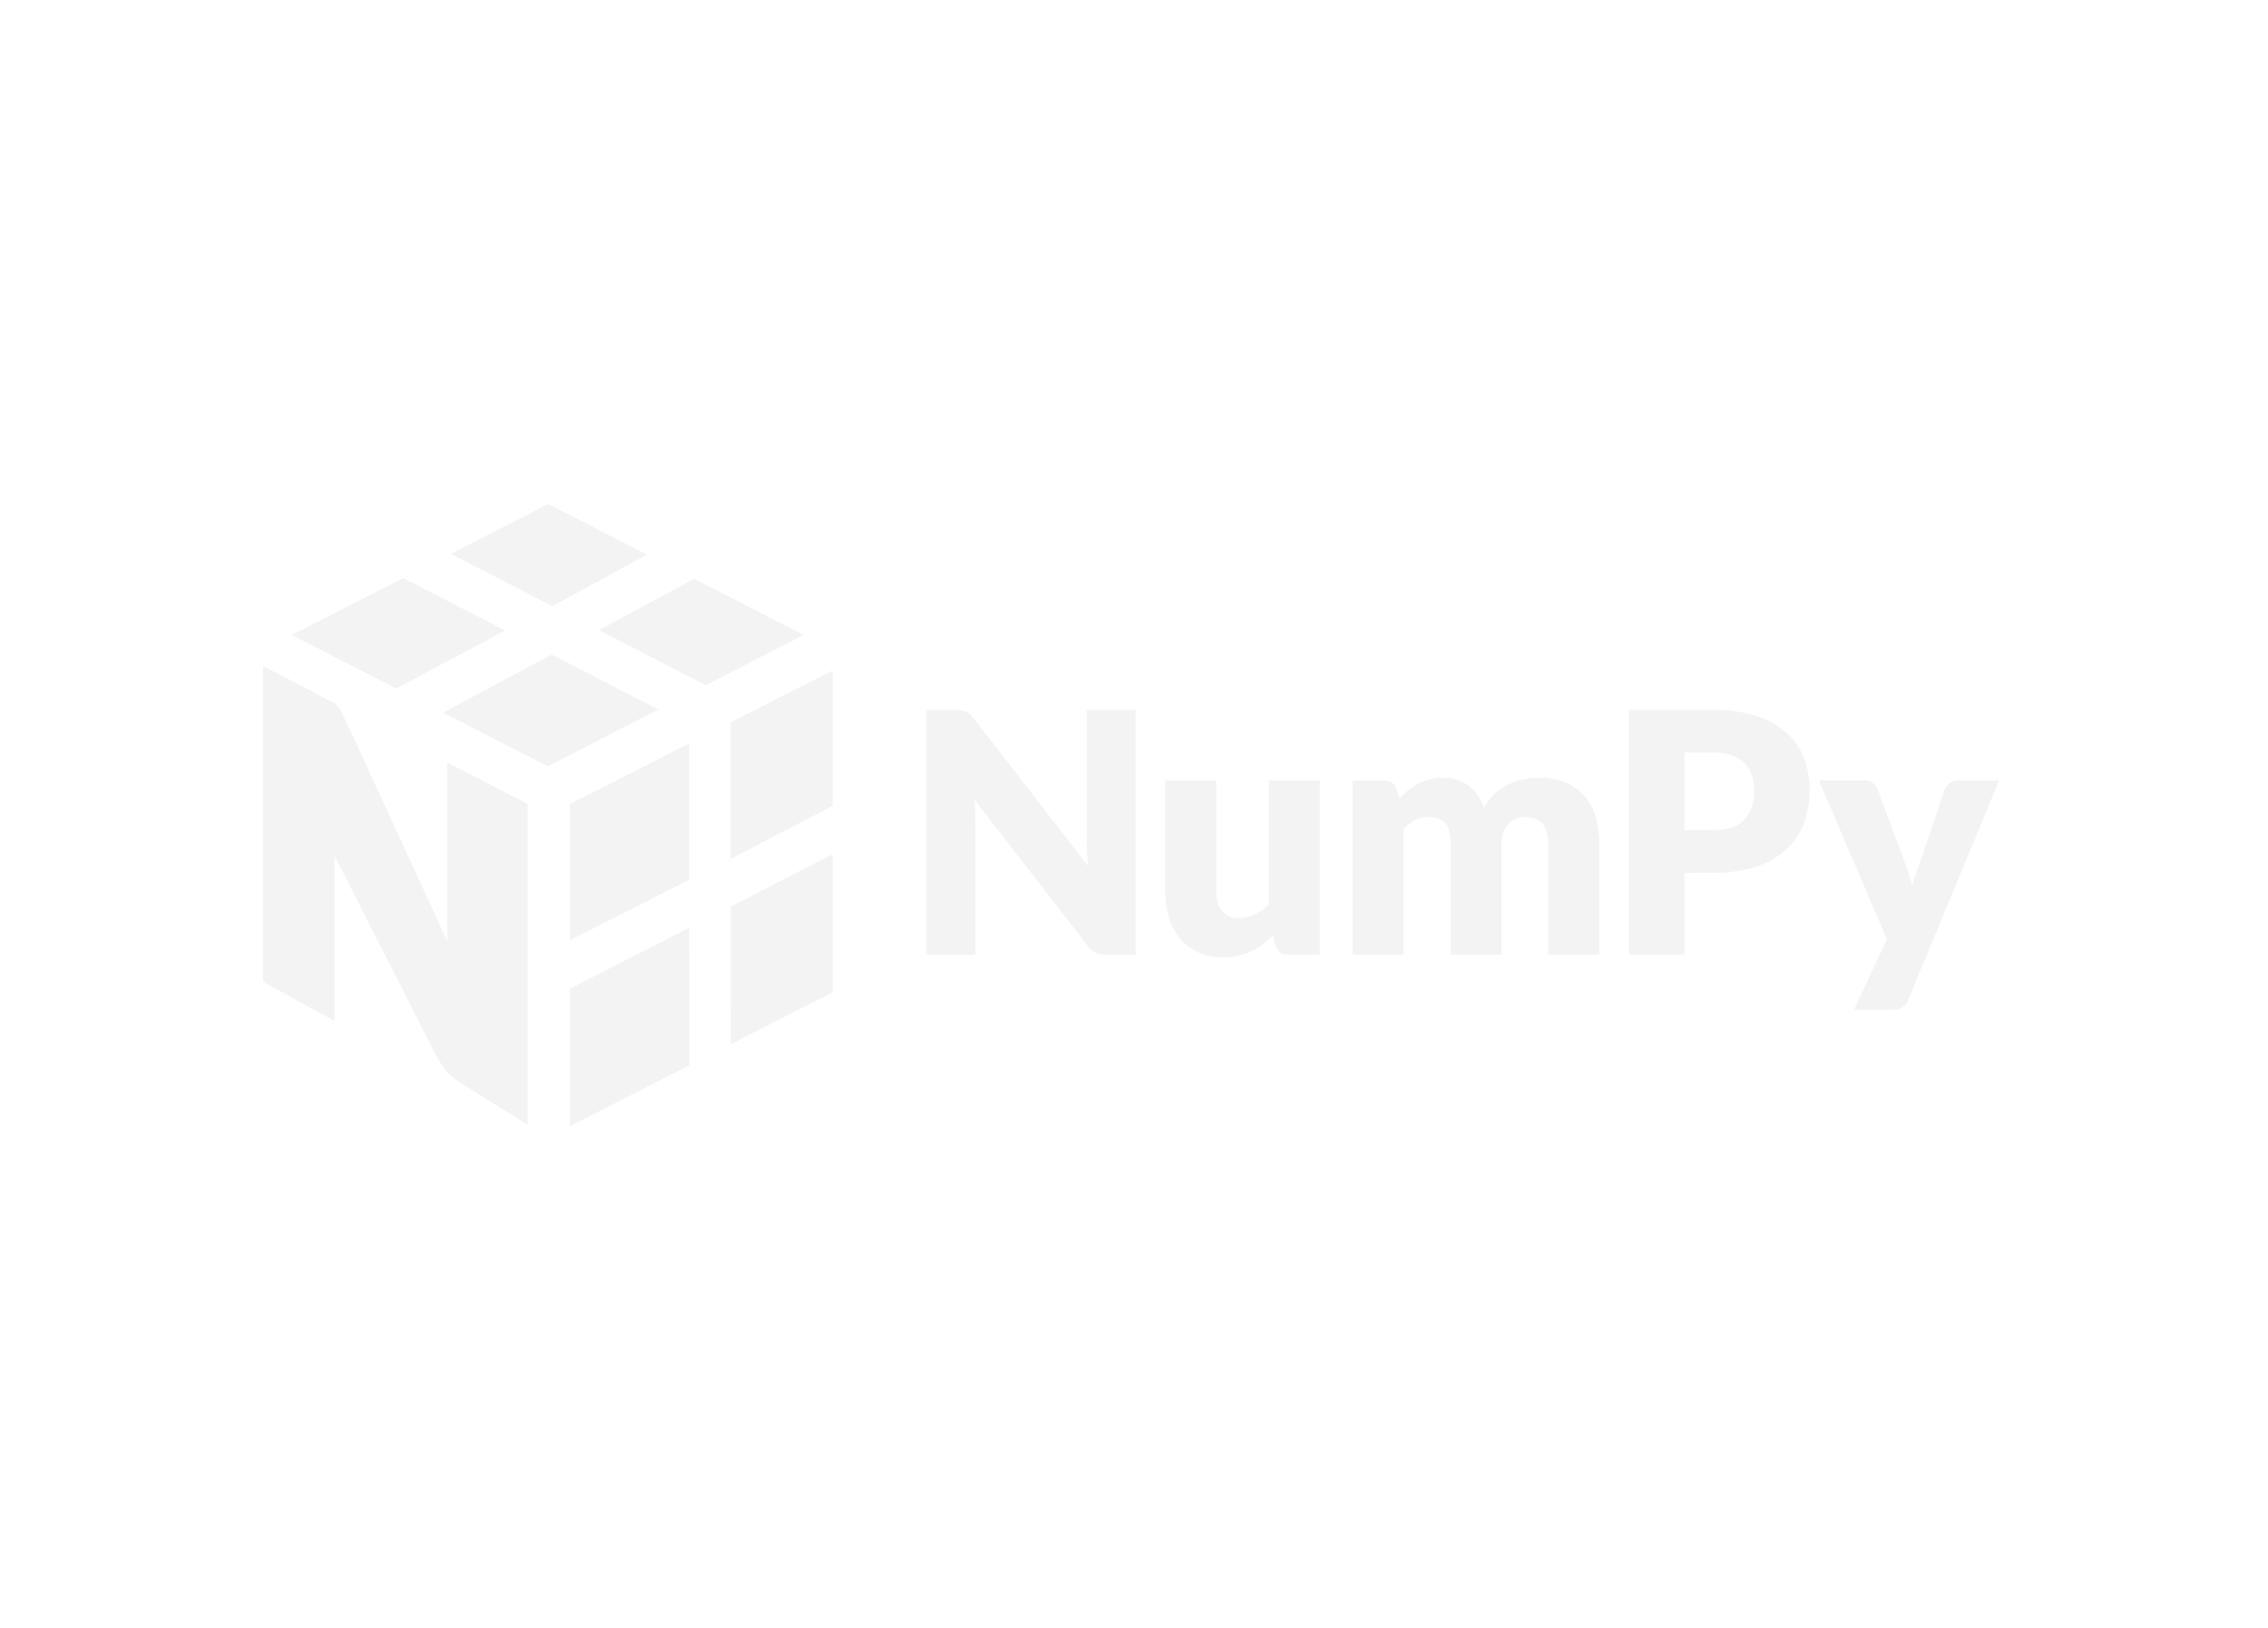
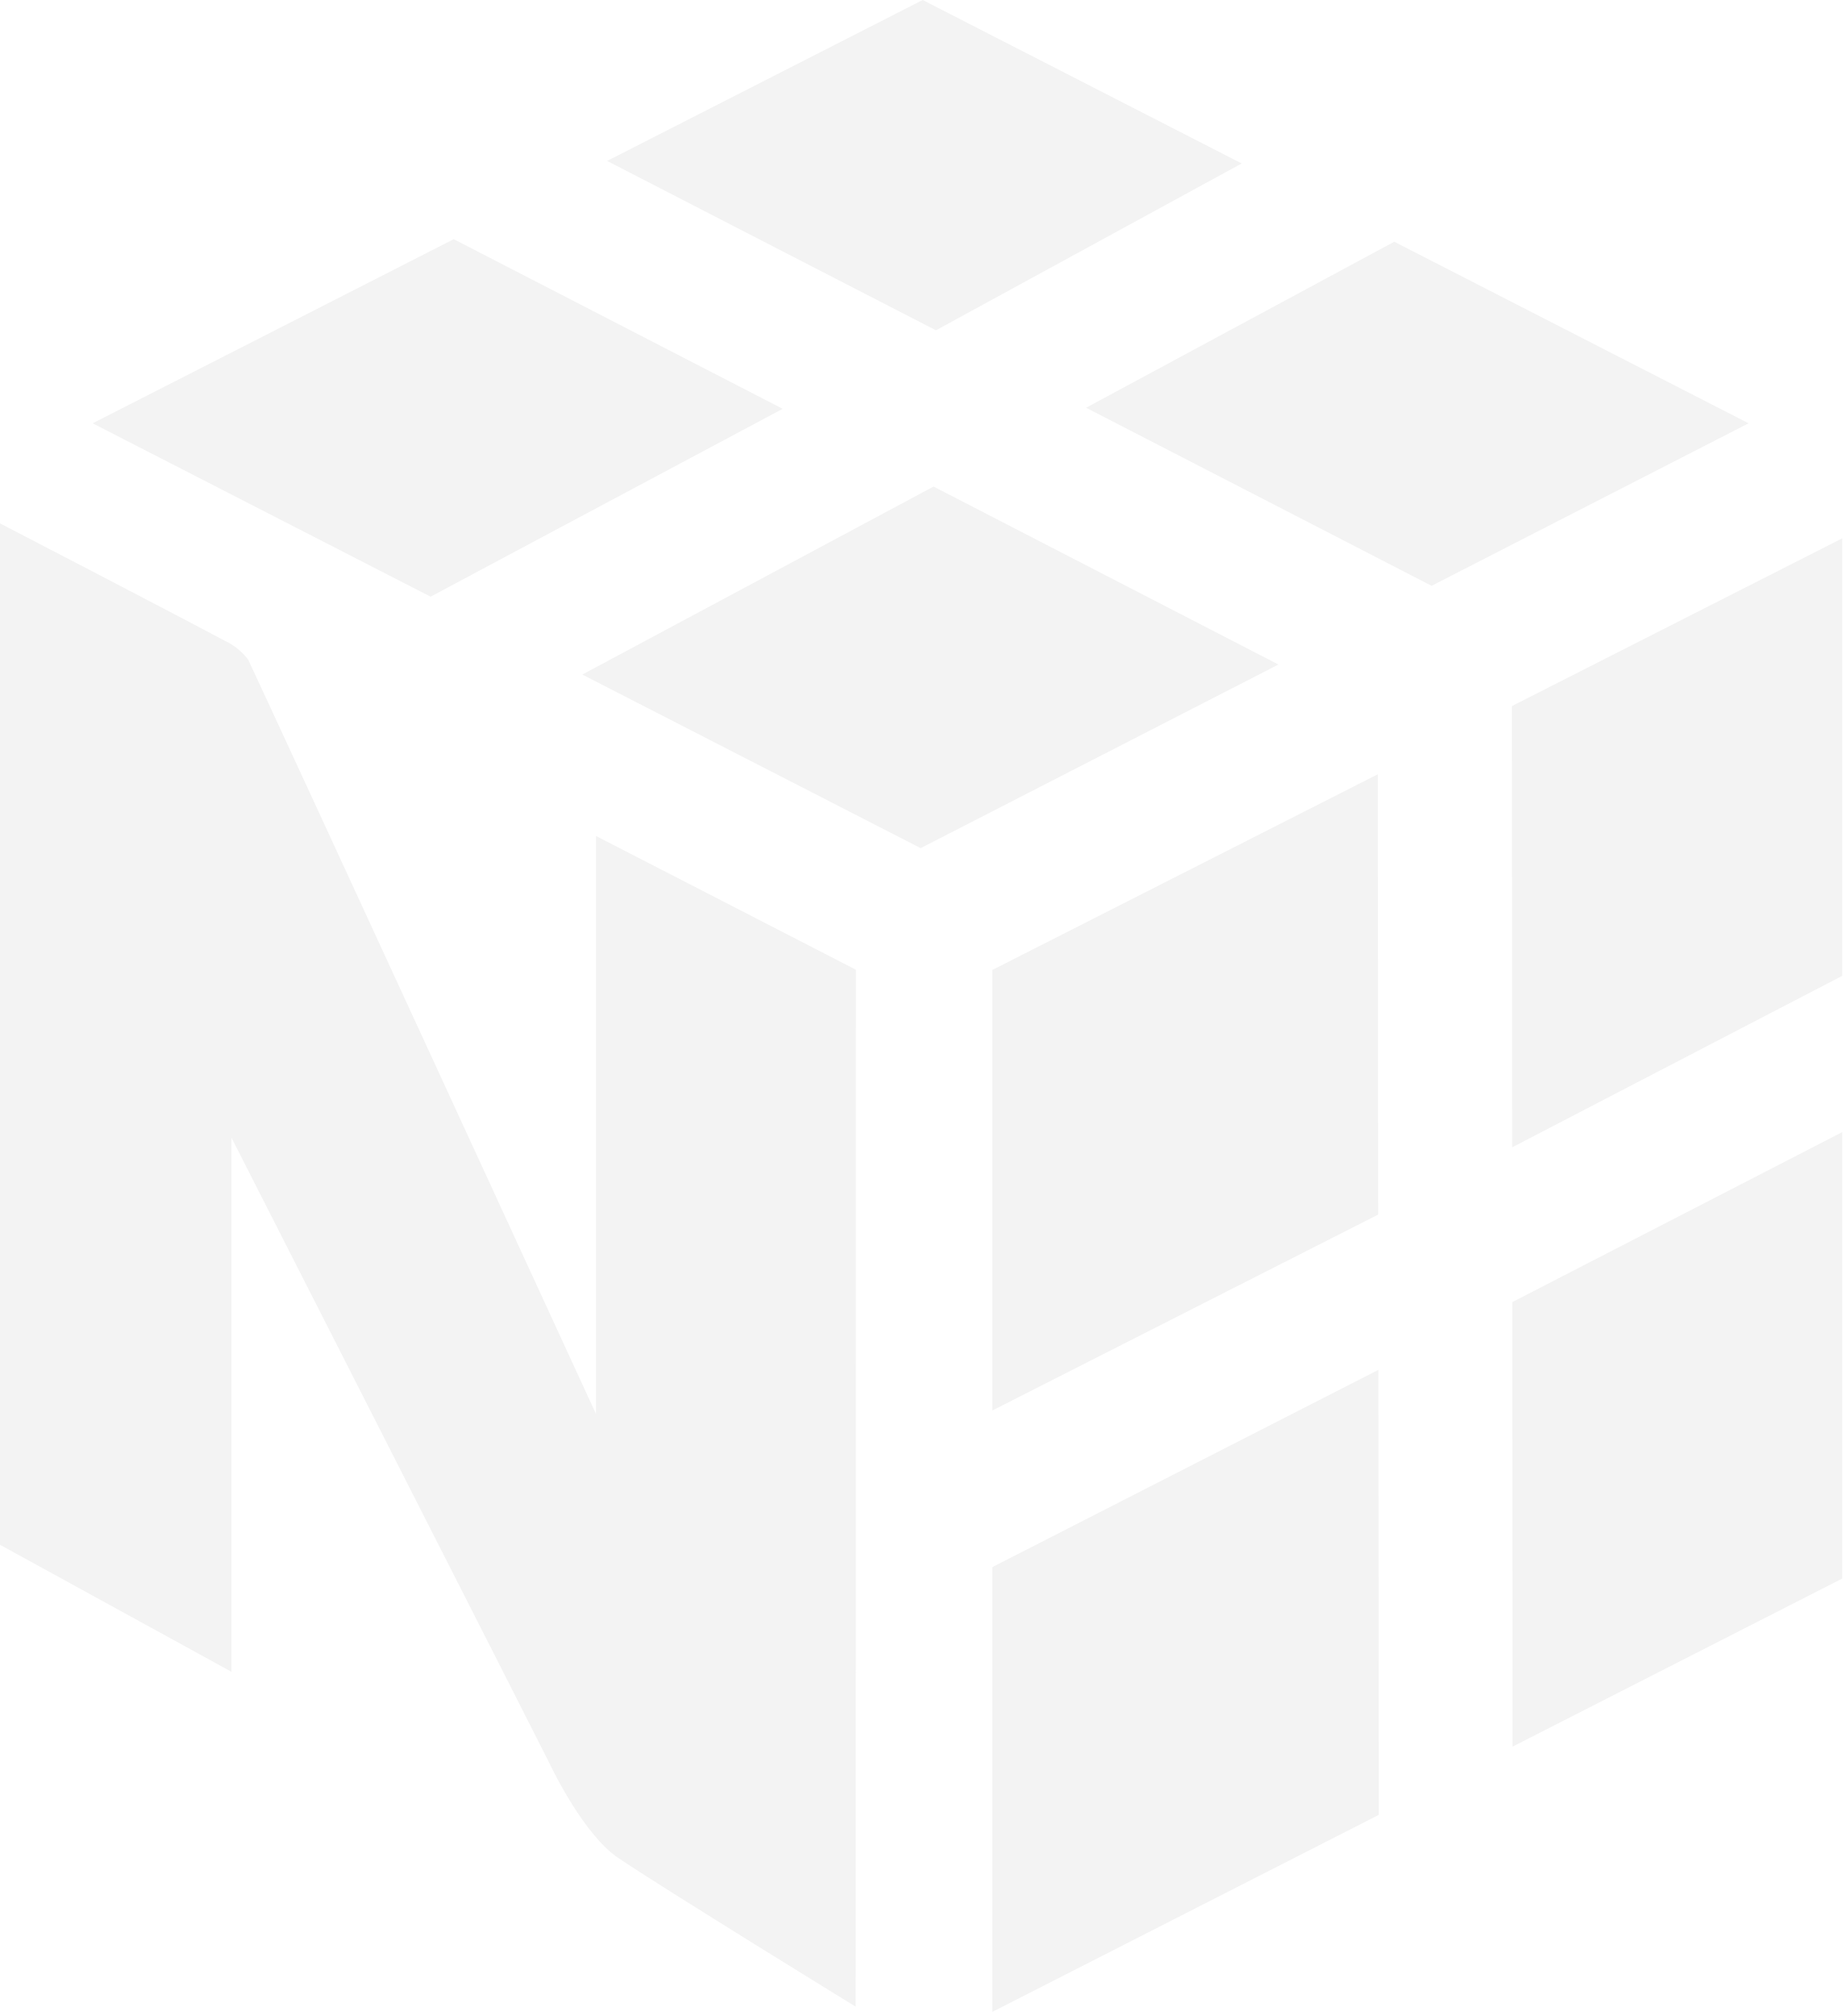
- <svg xmlns="http://www.w3.org/2000/svg" width="262" height="188" viewBox="0 0 262 188" fill="none">
-   <path d="M111.143 82.065C111.32 82.086 111.493 82.138 111.657 82.211C111.814 82.289 111.953 82.392 112.079 82.513C112.248 82.677 112.404 82.849 112.552 83.035L125.686 99.998C125.631 99.459 125.598 98.929 125.572 98.42C125.547 97.911 125.534 97.428 125.534 96.975V82H131.19V110.252H127.847C127.413 110.265 126.982 110.187 126.581 110.019C126.189 109.816 125.851 109.523 125.593 109.157L112.552 92.34C112.594 92.827 112.624 93.31 112.649 93.784C112.675 94.259 112.687 94.699 112.687 95.113V110.256H107.032V82H110.408C110.644 82.004 110.881 82.022 111.113 82.056" fill="#F3F3F3" />
-   <path d="M140.5 90.141V102.896C140.45 103.719 140.682 104.538 141.163 105.202C141.657 105.767 142.378 106.069 143.117 106.017C143.746 106.022 144.362 105.884 144.932 105.612C145.531 105.323 146.084 104.944 146.574 104.487V90.141H152.457V110.243H148.81C148.156 110.299 147.549 109.877 147.363 109.234L147.008 108.07C146.641 108.436 146.244 108.781 145.831 109.092C145.426 109.394 144.991 109.657 144.531 109.868C144.046 110.088 143.543 110.26 143.024 110.377C142.45 110.506 141.868 110.566 141.281 110.562C140.302 110.579 139.331 110.385 138.432 109.989C137.622 109.626 136.9 109.079 136.322 108.393C135.74 107.677 135.301 106.854 135.035 105.966C134.735 104.974 134.596 103.939 134.613 102.904V90.141H140.5Z" fill="#F3F3F3" />
-   <path d="M156.251 110.252V90.141H159.898C160.223 90.128 160.544 90.214 160.818 90.391C161.071 90.572 161.257 90.839 161.337 91.145L161.654 92.232C161.974 91.887 162.316 91.564 162.679 91.262C163.034 90.969 163.422 90.719 163.827 90.507C164.722 90.042 165.718 89.805 166.723 89.817C167.782 89.774 168.824 90.106 169.677 90.757C170.479 91.417 171.091 92.284 171.449 93.267C171.762 92.672 172.171 92.133 172.657 91.676C173.117 91.249 173.636 90.891 174.193 90.615C174.75 90.344 175.332 90.141 175.936 90.011C176.539 89.886 177.156 89.822 177.772 89.817C178.793 89.8 179.81 89.977 180.768 90.335C181.604 90.65 182.355 91.163 182.963 91.827C183.571 92.521 184.027 93.345 184.301 94.233C184.622 95.281 184.774 96.372 184.757 97.467V110.243H178.848V97.475C178.848 95.393 177.974 94.349 176.231 94.354C175.488 94.332 174.771 94.621 174.248 95.16C173.686 95.79 173.404 96.626 173.463 97.475V110.252H167.6V97.475C167.6 96.324 167.381 95.518 166.938 95.048C166.406 94.552 165.697 94.302 164.979 94.354C164.456 94.354 163.941 94.479 163.473 94.72C162.983 94.979 162.532 95.311 162.135 95.707V110.256L156.251 110.252Z" fill="#F3F3F3" />
-   <path d="M194.586 100.809V110.252H188.171V82H197.924C199.625 81.961 201.318 82.198 202.947 82.703C204.217 83.1 205.391 83.759 206.399 84.643C207.286 85.441 207.973 86.445 208.404 87.571C208.834 88.735 209.05 89.968 209.037 91.215C209.05 92.538 208.826 93.853 208.37 95.095C207.94 96.251 207.243 97.286 206.34 98.114C205.336 99.01 204.154 99.679 202.879 100.08C201.276 100.584 199.604 100.83 197.924 100.8L194.586 100.809ZM194.586 95.863H197.924C199.613 95.863 200.799 95.462 201.533 94.642C202.267 93.823 202.635 92.702 202.635 91.232C202.643 90.632 202.546 90.033 202.348 89.468C202.17 88.951 201.883 88.485 201.503 88.101C201.086 87.7 200.583 87.398 200.039 87.217C199.359 86.993 198.646 86.881 197.929 86.894H194.59L194.586 95.863Z" fill="#F3F3F3" />
-   <path d="M220.433 115.469C220.298 115.81 220.078 116.103 219.8 116.332C219.432 116.547 219.006 116.646 218.584 116.612H214.174L217.972 108.471L210.118 90.124H215.317C216.022 90.068 216.676 90.503 216.913 91.184L220.137 99.851C220.437 100.632 220.682 101.429 220.88 102.244C221.007 101.813 221.142 101.425 221.302 101.028C221.462 100.632 221.602 100.218 221.724 99.804L224.649 91.18C224.759 90.87 224.97 90.607 225.244 90.434C225.527 90.24 225.856 90.137 226.194 90.132H230.942L220.433 115.469Z" fill="#F3F3F3" />
-   <path d="M58.344 72.811L46.595 66.753L33.697 73.329L45.767 79.521L58.344 72.811Z" fill="#F3F3F3" />
-   <path d="M63.734 75.588L76.054 81.944L63.274 88.502L51.187 82.302L63.734 75.588Z" fill="#F3F3F3" />
-   <path d="M80.19 66.844L92.847 73.329L81.523 79.132L69.183 72.772L80.19 66.844Z" fill="#F3F3F3" />
-   <path d="M74.741 64.049L63.346 58.211L52.073 63.959L63.818 70.008L74.741 64.049Z" fill="#F3F3F3" />
-   <path d="M65.832 114.18V130.065L79.637 123.028L79.624 107.134L65.832 114.18Z" fill="#F3F3F3" />
-   <path d="M79.616 101.589L79.603 85.863L65.832 92.853V108.587L79.616 101.589Z" fill="#F3F3F3" />
-   <path d="M96.189 98.644V114.59L84.414 120.592L84.406 104.715L96.189 98.644Z" fill="#F3F3F3" />
-   <path d="M96.189 93.064V77.438L84.393 83.427L84.401 99.187L96.189 93.064Z" fill="#F3F3F3" />
-   <path d="M60.961 92.844L51.676 88.067V108.708C51.676 108.708 40.302 83.988 39.251 81.767C39.027 81.474 38.736 81.241 38.407 81.09C36.355 79.995 30.388 76.903 30.388 76.903V113.382L38.656 117.918V98.842C38.656 98.842 49.895 120.928 50.009 121.174C50.123 121.42 51.25 123.739 52.461 124.559C54.065 125.645 60.953 129.88 60.953 129.88L60.961 92.844Z" fill="#F3F3F3" />
+ <svg xmlns="http://www.w3.org/2000/svg" width="66" height="72" viewBox="0 0 66 72" fill="none">
+   <path d="M27.957 14.6L16.207 8.542L3.309 15.118L15.38 21.31L27.957 14.6Z" fill="#F3F3F3" />
+   <path d="M33.346 17.377L45.666 23.733L32.886 30.291L20.799 24.091L33.346 17.377Z" fill="#F3F3F3" />
+   <path d="M49.802 8.633L62.459 15.118L51.136 20.922L38.795 14.562L49.802 8.633Z" fill="#F3F3F3" />
+   <path d="M44.353 5.838L32.958 0L21.685 5.748L33.431 11.797L44.353 5.838Z" fill="#F3F3F3" />
+   <path d="M35.444 55.969V71.854L49.249 64.817L49.236 48.923L35.444 55.969Z" fill="#F3F3F3" />
+   <path d="M49.228 43.378L49.215 27.652L35.444 34.642V50.376L49.228 43.378Z" fill="#F3F3F3" />
+   <path d="M65.802 40.433V56.378L54.026 62.381L54.018 46.504L65.802 40.433Z" fill="#F3F3F3" />
+   <path d="M65.802 34.853V19.227L54.005 25.216L54.014 40.976L65.802 34.853Z" fill="#F3F3F3" />
+   <path d="M30.573 34.633L21.288 29.856V50.497C21.288 50.497 9.914 25.777 8.863 23.556C8.639 23.263 8.348 23.03 8.019 22.879C5.968 21.784 0 18.692 0 18.692V55.171L8.268 59.707V40.631C8.268 40.631 19.507 62.717 19.621 62.963C19.735 63.209 20.862 65.528 22.073 66.348C23.677 67.434 30.565 71.668 30.565 71.668L30.573 34.633Z" fill="#F3F3F3" />
</svg>
